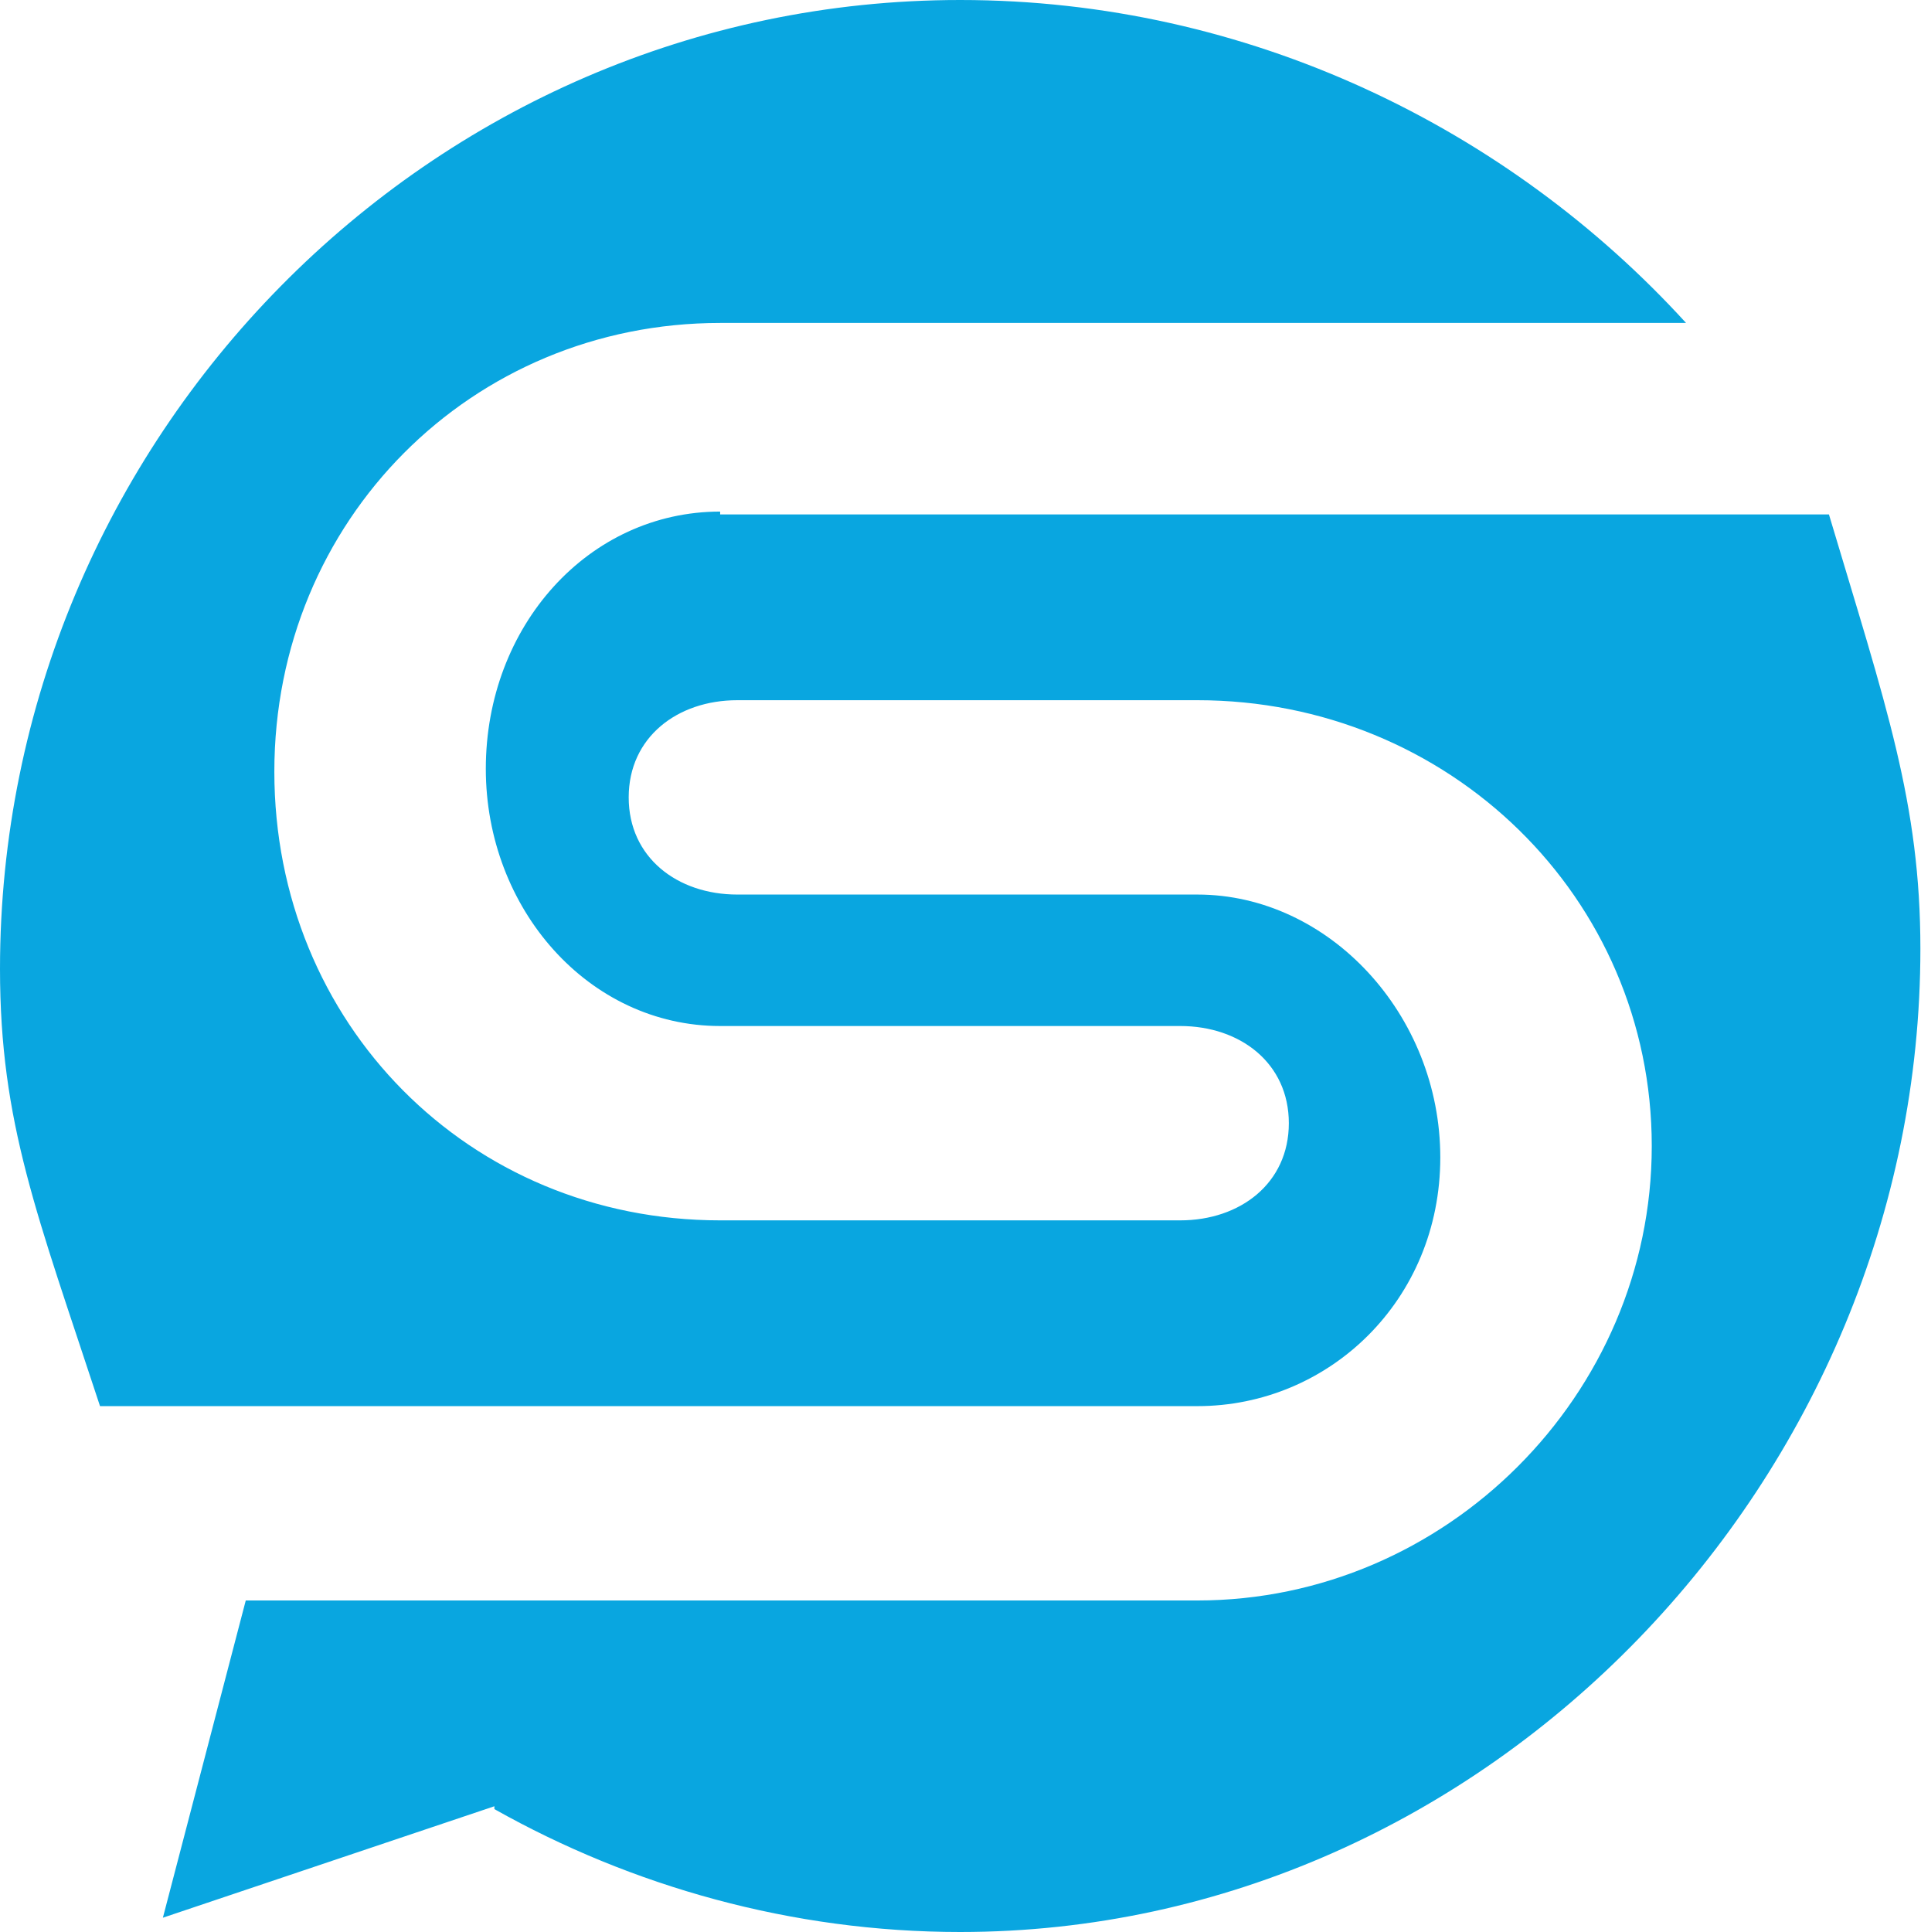
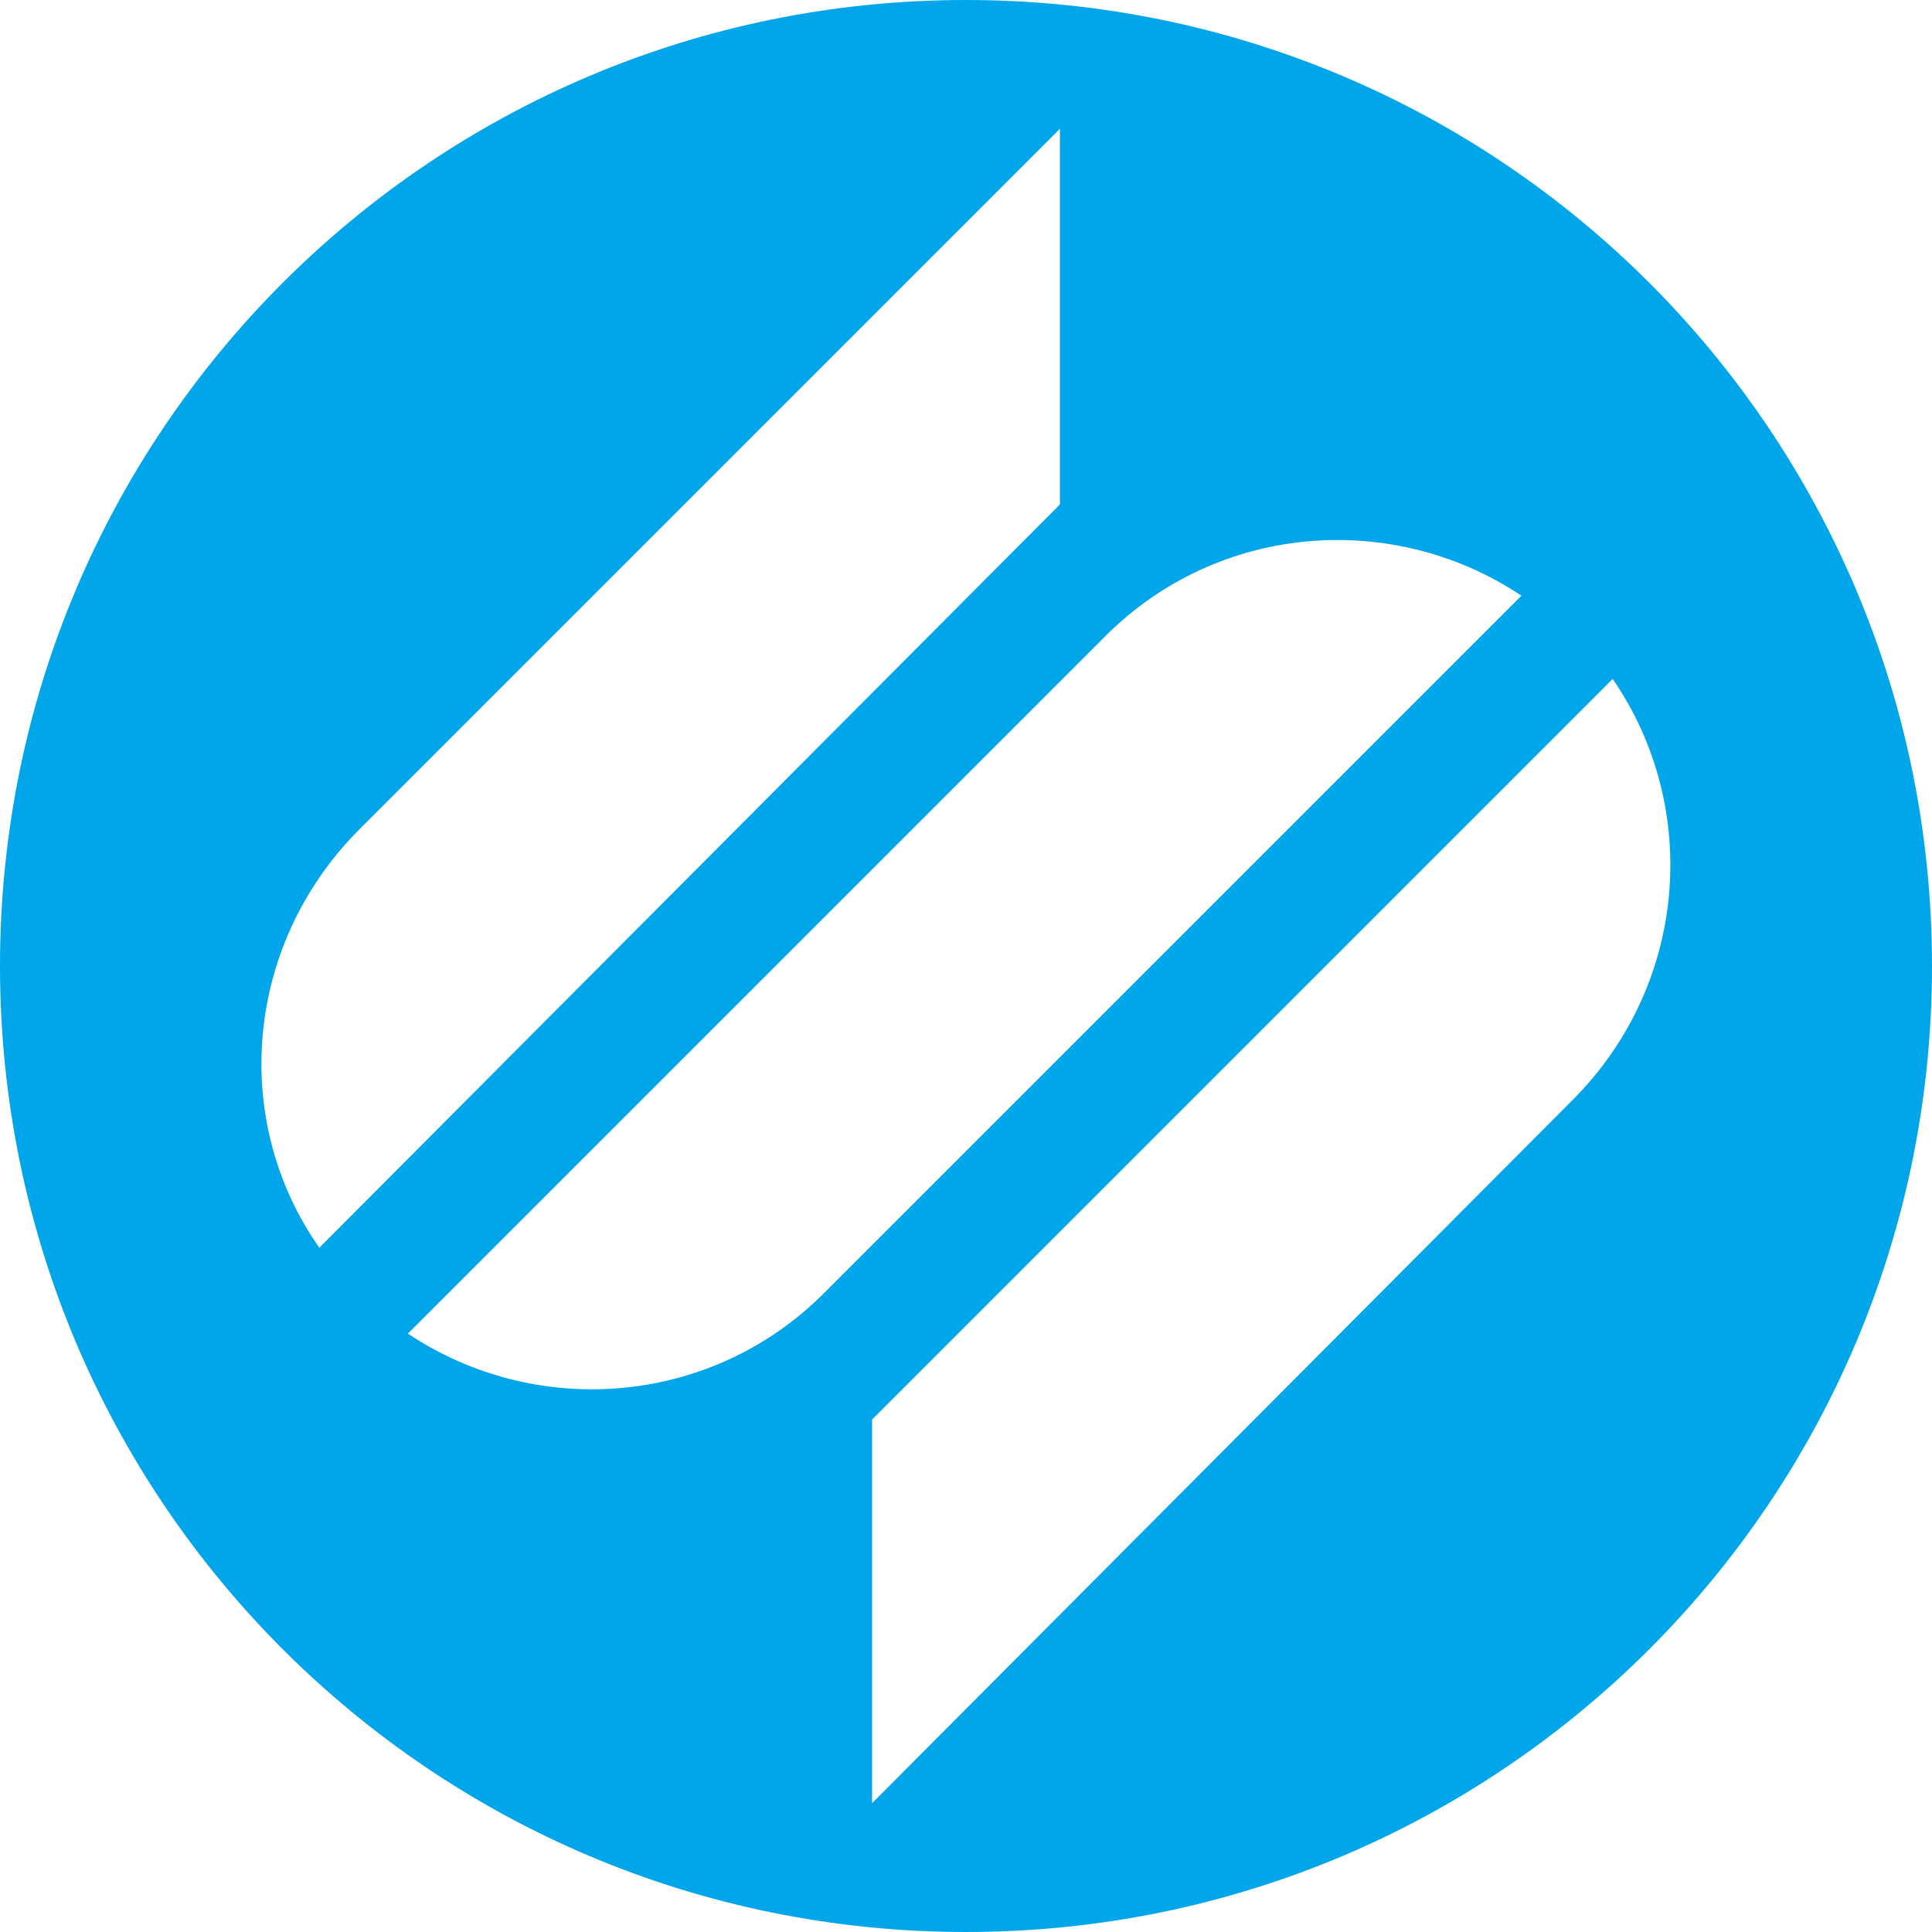
- <svg xmlns="http://www.w3.org/2000/svg" width="100%" height="100%" viewBox="0 0 67.2 67.6" version="1.1" xml:space="preserve" style="fill-rule:evenodd;clip-rule:evenodd;stroke-linejoin:round;stroke-miterlimit:2;">
-   <path d="M25.2,17.9C20.6,17.9 17,21.9 17,26.9C17,31.8 20.6,35.9 25.2,35.9L41.3,35.9C43.4,35.9 45.1,37.2 45.1,39.3C45.1,41.4 43.4,42.7 41.3,42.7L25.2,42.7C16.4,42.7 9.6,35.8 9.6,27C9.6,18.2 16.5,11.3 25.2,11.3L59,11.3C52.8,4.5 43.7,0 33.6,0C15,0 0,15.4 0,33.9C0,39.3 1.3,42.5 3.5,49.2L41.9,49.2C46.5,49.2 50.4,45.5 50.4,40.5C50.4,35.5 46.5,31.3 41.9,31.3L25.8,31.3C23.7,31.3 22,30 22,27.9C22,25.8 23.7,24.5 25.8,24.5L41.9,24.5C50.7,24.5 57.8,31.4 57.8,40.1C57.8,48.8 50.6,56 41.9,56L8.6,56L5.7,67.1L17.3,63.2L17.3,63.3C22.1,66 27.7,67.6 33.6,67.6C52.1,67.6 67.2,51.7 67.2,33.2C67.2,28.1 66,24.7 64,18L25.2,18L25.2,17.9Z" style="fill:rgb(9,166,224);fill-rule:nonzero;" />
+ <svg xmlns="http://www.w3.org/2000/svg" version="1.1" id="Layer_1" x="0px" y="0px" viewBox="0 0 72 72" style="enable-background:new 0 0 72 72;" xml:space="preserve">
+   <style type="text/css">
+ 	.st0{fill:#00A6E9;}
+ </style>
+   <path class="st0" d="M36,0C16.1,0,0,16.1,0,36c0,19.9,16.1,36,36,36c19.9,0,36-16.1,36-36C72,16.1,55.9,0,36,0z M13.3,31L39.5,4.8  v14L11.9,46.5C8.6,41.8,9.1,35.3,13.3,31z M15.2,49.7l26-26c4.2-4.2,10.7-4.7,15.5-1.5l-26,26C26.5,52.4,20,52.9,15.2,49.7z   M58.6,41C58.6,41,58.6,41,58.6,41L32.5,67.2V52.9l27.6-27.6C63.4,30.1,62.9,36.7,58.6,41z" />
</svg>
